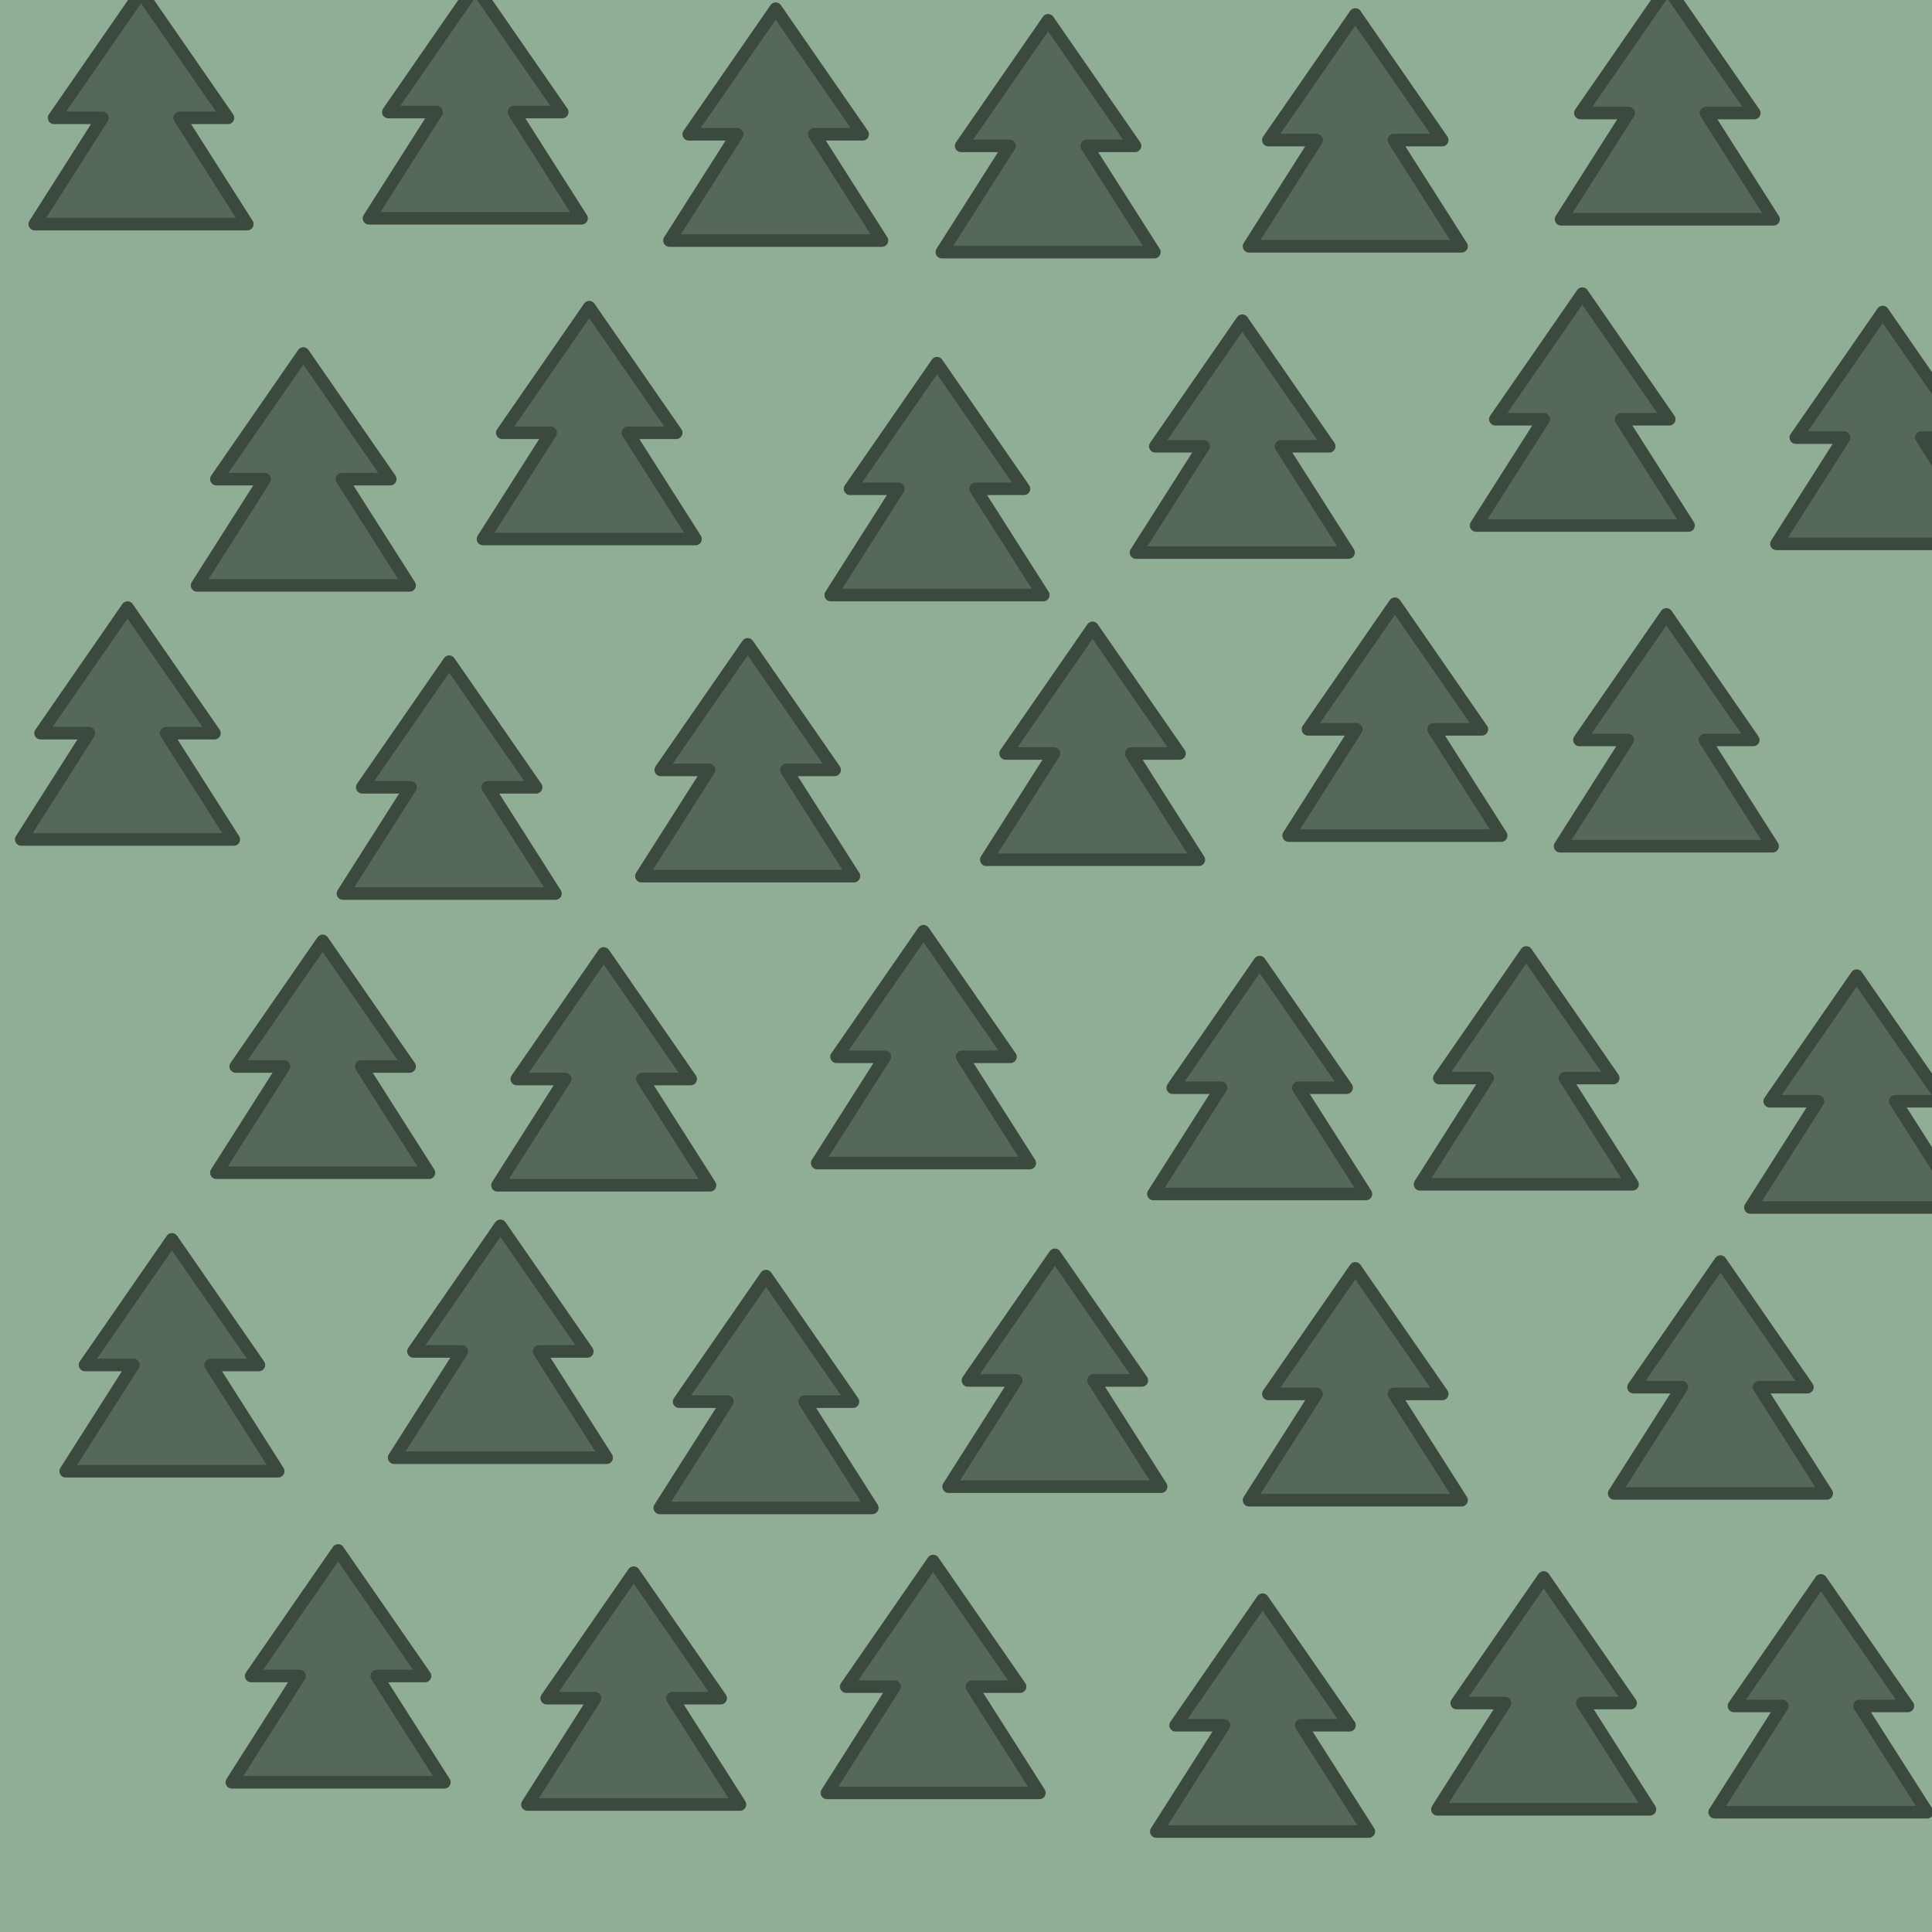
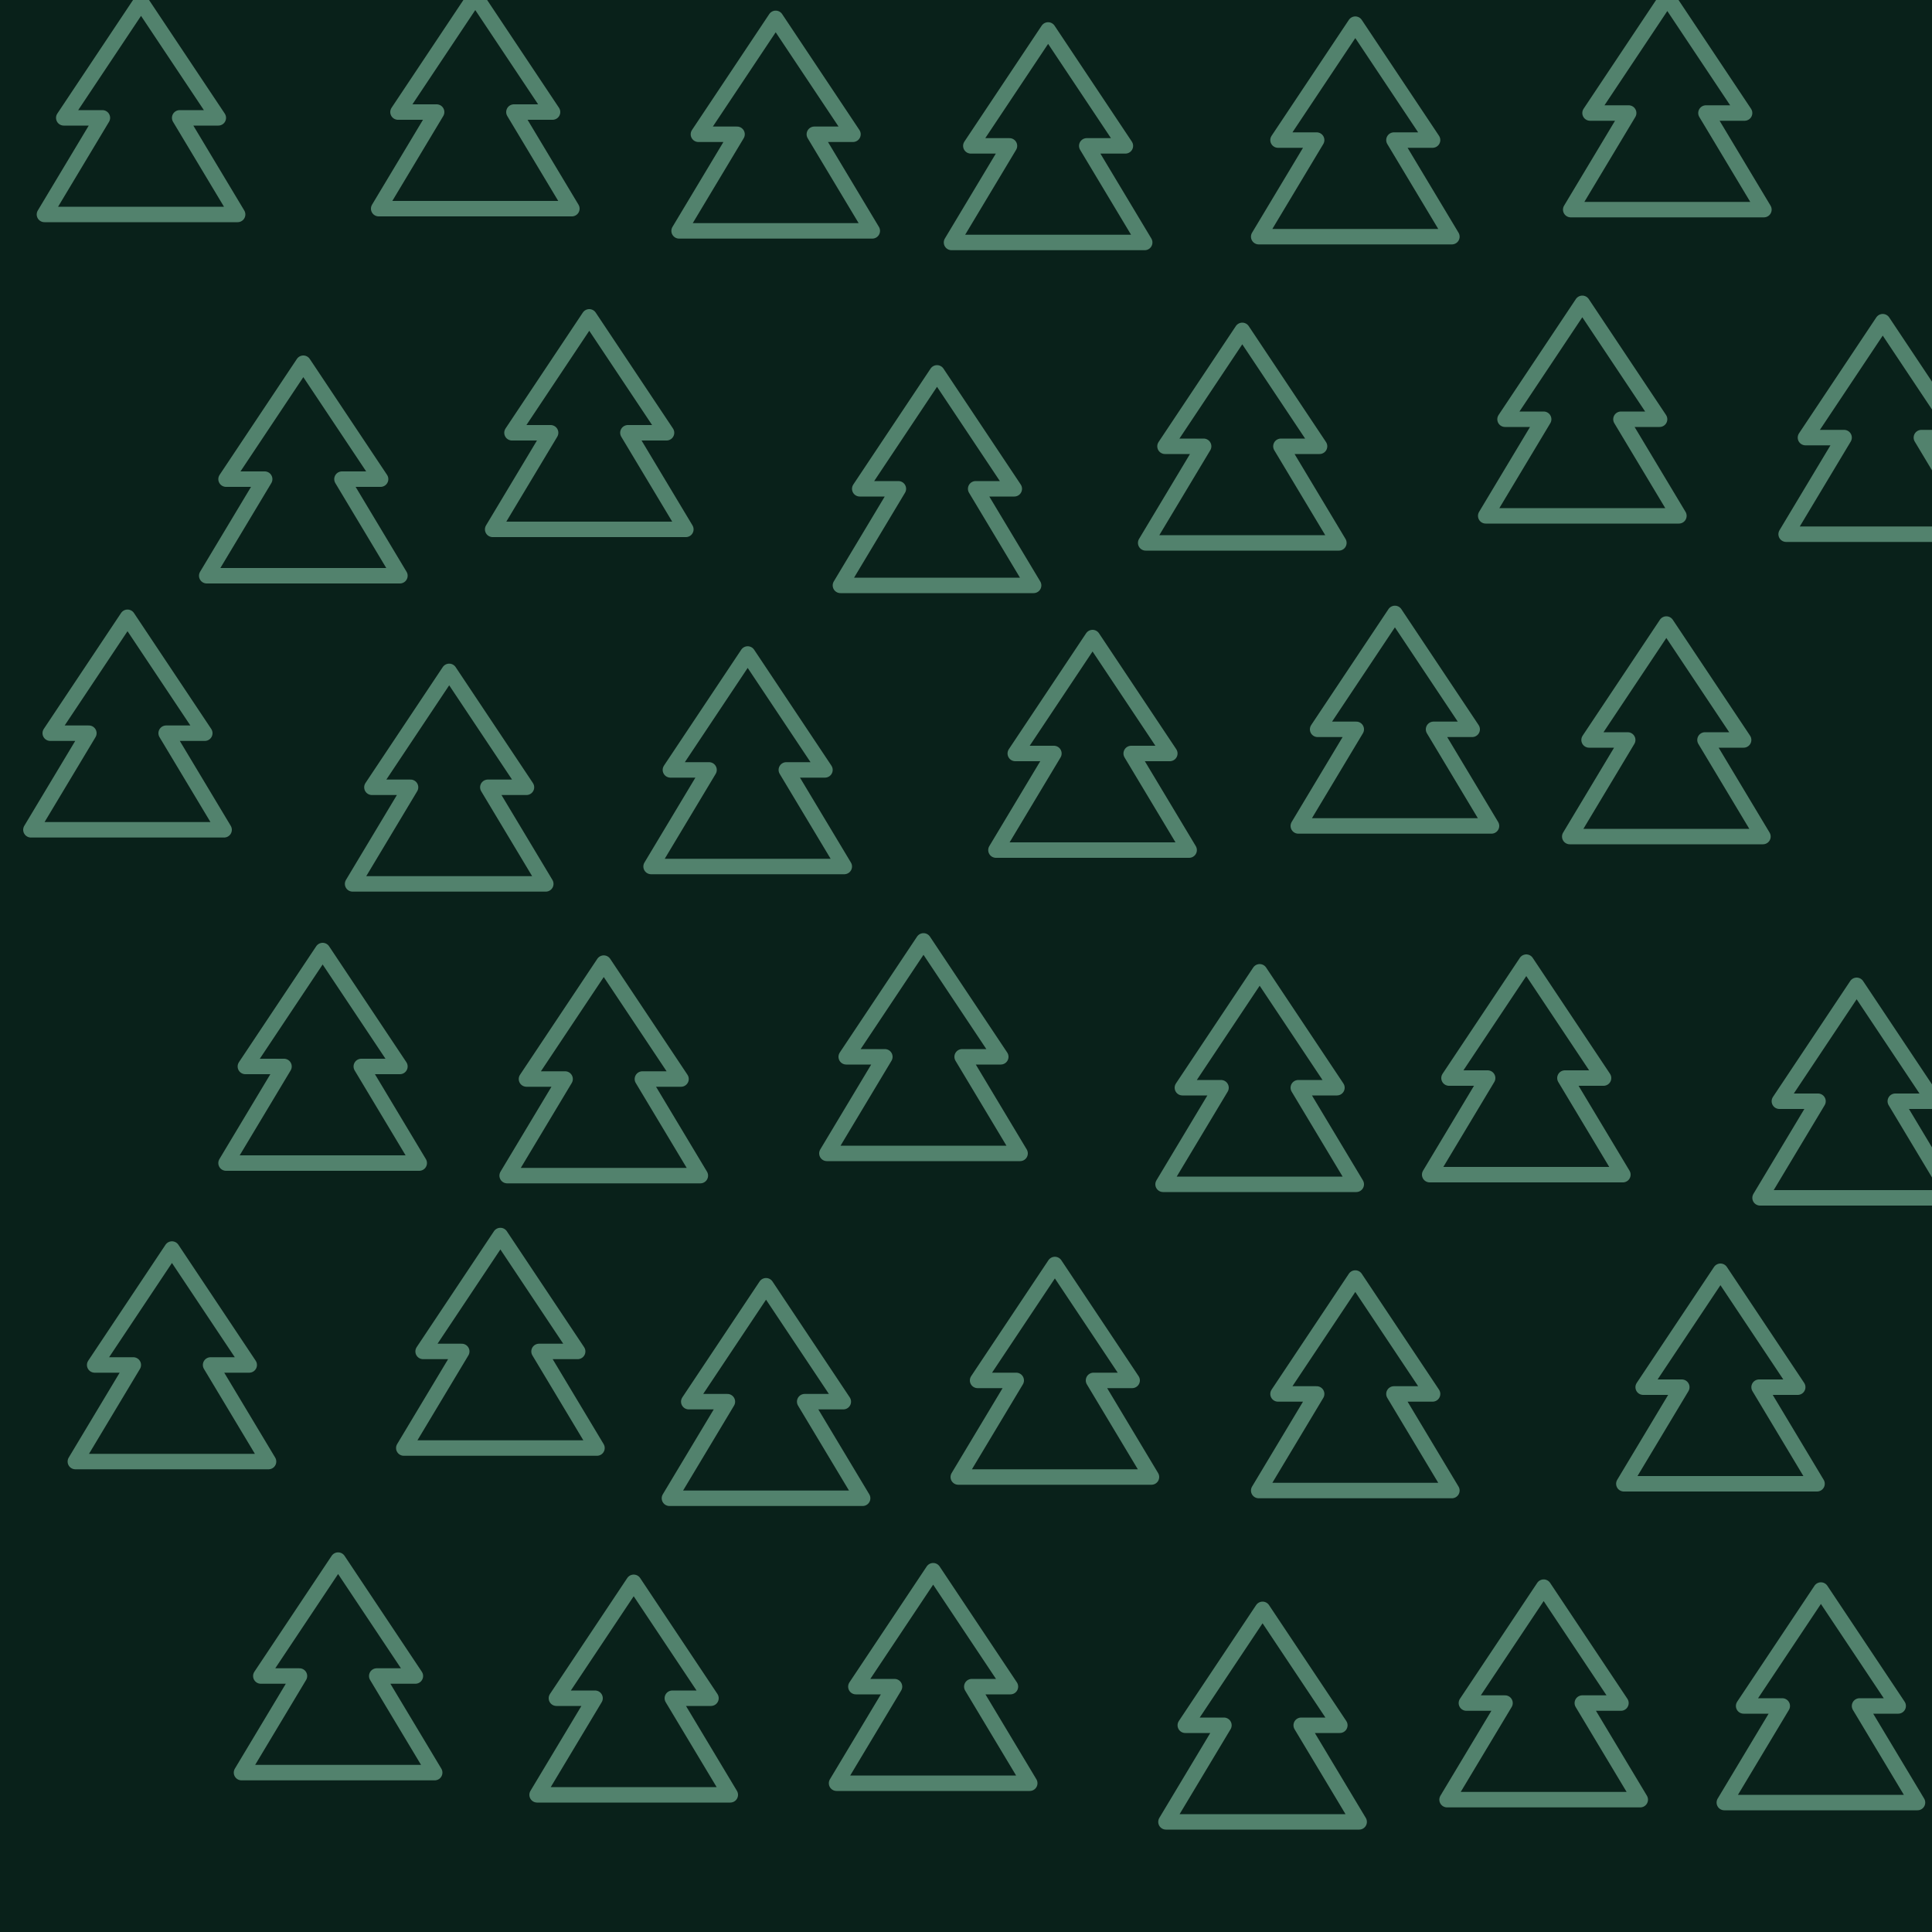
<svg xmlns="http://www.w3.org/2000/svg" viewBox="0 0 200 200" width="400" height="400">
-   <rect width="200" height="200" fill="#8FAE95" />
-   <path d="M14.6 -0.8l9 13h-5l7 11h-22l7-11h-5z" fill="#556859" stroke="#3c493e" stroke-width="1.3" stroke-linejoin="round" />
-   <path d="M49.2 -1.4l9 13h-5l7 11h-22l7-11h-5z" fill="#556859" stroke="#3c493e" stroke-width="1.3" stroke-linejoin="round" />
-   <path d="M80.3 0.9l9 13h-5l7 11h-22l7-11h-5z" fill="#556859" stroke="#3c493e" stroke-width="1.3" stroke-linejoin="round" />
-   <path d="M108.5 2.1l9 13h-5l7 11h-22l7-11h-5z" fill="#556859" stroke="#3c493e" stroke-width="1.3" stroke-linejoin="round" />
-   <path d="M140.3 1.5l9 13h-5l7 11h-22l7-11h-5z" fill="#556859" stroke="#3c493e" stroke-width="1.3" stroke-linejoin="round" />
-   <path d="M172.6 -1.3l9 13h-5l7 11h-22l7-11h-5z" fill="#556859" stroke="#3c493e" stroke-width="1.3" stroke-linejoin="round" />
-   <path d="M31.4 36.6l9 13h-5l7 11h-22l7-11h-5z" fill="#556859" stroke="#3c493e" stroke-width="1.3" stroke-linejoin="round" />
-   <path d="M61.0 31.8l9 13h-5l7 11h-22l7-11h-5z" fill="#556859" stroke="#3c493e" stroke-width="1.3" stroke-linejoin="round" />
-   <path d="M97.0 37.6l9 13h-5l7 11h-22l7-11h-5z" fill="#556859" stroke="#3c493e" stroke-width="1.3" stroke-linejoin="round" />
-   <path d="M128.6 33.2l9 13h-5l7 11h-22l7-11h-5z" fill="#556859" stroke="#3c493e" stroke-width="1.3" stroke-linejoin="round" />
-   <path d="M163.8 30.4l9 13h-5l7 11h-22l7-11h-5z" fill="#556859" stroke="#3c493e" stroke-width="1.3" stroke-linejoin="round" />
-   <path d="M194.9 32.3l9 13h-5l7 11h-22l7-11h-5z" fill="#556859" stroke="#3c493e" stroke-width="1.3" stroke-linejoin="round" />
-   <path d="M13.2 62.9l9 13h-5l7 11h-22l7-11h-5z" fill="#556859" stroke="#3c493e" stroke-width="1.3" stroke-linejoin="round" />
-   <path d="M46.5 68.5l9 13h-5l7 11h-22l7-11h-5z" fill="#556859" stroke="#3c493e" stroke-width="1.3" stroke-linejoin="round" />
-   <path d="M77.4 66.7l9 13h-5l7 11h-22l7-11h-5z" fill="#556859" stroke="#3c493e" stroke-width="1.3" stroke-linejoin="round" />
-   <path d="M113.1 65.0l9 13h-5l7 11h-22l7-11h-5z" fill="#556859" stroke="#3c493e" stroke-width="1.3" stroke-linejoin="round" />
-   <path d="M144.4 62.5l9 13h-5l7 11h-22l7-11h-5z" fill="#556859" stroke="#3c493e" stroke-width="1.3" stroke-linejoin="round" />
-   <path d="M172.5 63.6l9 13h-5l7 11h-22l7-11h-5z" fill="#556859" stroke="#3c493e" stroke-width="1.3" stroke-linejoin="round" />
-   <path d="M33.4 97.4l9 13h-5l7 11h-22l7-11h-5z" fill="#556859" stroke="#3c493e" stroke-width="1.3" stroke-linejoin="round" />
-   <path d="M62.5 98.7l9 13h-5l7 11h-22l7-11h-5z" fill="#556859" stroke="#3c493e" stroke-width="1.3" stroke-linejoin="round" />
-   <path d="M95.6 96.4l9 13h-5l7 11h-22l7-11h-5z" fill="#556859" stroke="#3c493e" stroke-width="1.3" stroke-linejoin="round" />
-   <path d="M130.4 99.6l9 13h-5l7 11h-22l7-11h-5z" fill="#556859" stroke="#3c493e" stroke-width="1.3" stroke-linejoin="round" />
-   <path d="M158.0 98.6l9 13h-5l7 11h-22l7-11h-5z" fill="#556859" stroke="#3c493e" stroke-width="1.3" stroke-linejoin="round" />
-   <path d="M192.2 101.0l9 13h-5l7 11h-22l7-11h-5z" fill="#556859" stroke="#3c493e" stroke-width="1.3" stroke-linejoin="round" />
-   <path d="M17.8 128.3l9 13h-5l7 11h-22l7-11h-5z" fill="#556859" stroke="#3c493e" stroke-width="1.3" stroke-linejoin="round" />
-   <path d="M51.8 126.9l9 13h-5l7 11h-22l7-11h-5z" fill="#556859" stroke="#3c493e" stroke-width="1.3" stroke-linejoin="round" />
-   <path d="M79.3 132.1l9 13h-5l7 11h-22l7-11h-5z" fill="#556859" stroke="#3c493e" stroke-width="1.3" stroke-linejoin="round" />
-   <path d="M109.2 129.9l9 13h-5l7 11h-22l7-11h-5z" fill="#556859" stroke="#3c493e" stroke-width="1.3" stroke-linejoin="round" />
-   <path d="M140.3 131.3l9 13h-5l7 11h-22l7-11h-5z" fill="#556859" stroke="#3c493e" stroke-width="1.3" stroke-linejoin="round" />
-   <path d="M178.1 130.6l9 13h-5l7 11h-22l7-11h-5z" fill="#556859" stroke="#3c493e" stroke-width="1.3" stroke-linejoin="round" />
-   <path d="M35.0 160.5l9 13h-5l7 11h-22l7-11h-5z" fill="#556859" stroke="#3c493e" stroke-width="1.3" stroke-linejoin="round" />
-   <path d="M65.6 162.8l9 13h-5l7 11h-22l7-11h-5z" fill="#556859" stroke="#3c493e" stroke-width="1.3" stroke-linejoin="round" />
-   <path d="M96.6 161.6l9 13h-5l7 11h-22l7-11h-5z" fill="#556859" stroke="#3c493e" stroke-width="1.3" stroke-linejoin="round" />
-   <path d="M130.7 165.6l9 13h-5l7 11h-22l7-11h-5z" fill="#556859" stroke="#3c493e" stroke-width="1.3" stroke-linejoin="round" />
-   <path d="M159.8 163.3l9 13h-5l7 11h-22l7-11h-5z" fill="#556859" stroke="#3c493e" stroke-width="1.3" stroke-linejoin="round" />
-   <path d="M188.5 163.6l9 13h-5l7 11h-22l7-11h-5z" fill="#556859" stroke="#3c493e" stroke-width="1.3" stroke-linejoin="round" />
+   <rect width="200" height="200" fill="#09211a" />
+   <g fill="none" stroke="#9be3bf" stroke-width="1.6" stroke-linecap="round" stroke-linejoin="round" opacity="0.5">
+     <path d="M14.6 0.2l8 12h-4l6 10h-20l6-10h-4z" />
+     <path d="M49.2 -0.4l8 12h-4l6 10h-20l6-10h-4z" />
+     <path d="M80.3 1.9l8 12h-4l6 10h-20l6-10h-4z" />
+     <path d="M108.5 3.1l8 12h-4l6 10h-20l6-10h-4z" />
+     <path d="M140.3 2.5l8 12h-4l6 10h-20l6-10h-4z" />
+     <path d="M172.6 -0.3l8 12h-4l6 10h-20l6-10h-4z" />
+     <path d="M31.4 37.6l8 12h-4l6 10h-20l6-10h-4z" />
+     <path d="M61.0 32.8l8 12h-4l6 10h-20l6-10h-4z" />
+     <path d="M97.0 38.6l8 12h-4l6 10h-20l6-10h-4z" />
+     <path d="M128.6 34.2l8 12h-4l6 10h-20l6-10h-4z" />
+     <path d="M163.8 31.4l8 12h-4l6 10h-20l6-10h-4z" />
+     <path d="M194.9 33.3l8 12h-4l6 10h-20l6-10h-4z" />
+     <path d="M13.2 63.9l8 12h-4l6 10h-20l6-10h-4z" />
+     <path d="M46.5 69.5l8 12h-4l6 10h-20l6-10h-4z" />
+     <path d="M77.4 67.7l8 12h-4l6 10h-20l6-10h-4z" />
+     <path d="M113.1 66.0l8 12h-4l6 10h-20l6-10h-4z" />
+     <path d="M144.4 63.5l8 12h-4l6 10h-20l6-10h-4z" />
+     <path d="M172.5 64.6l8 12h-4l6 10h-20l6-10h-4z" />
+     <path d="M33.4 98.4l8 12h-4l6 10h-20l6-10h-4z" />
+     <path d="M62.5 99.7l8 12h-4l6 10h-20l6-10h-4z" />
+     <path d="M95.6 97.4l8 12h-4l6 10h-20l6-10h-4z" />
+     <path d="M130.4 100.6l8 12h-4l6 10h-20l6-10h-4z" />
+     <path d="M158.0 99.6l8 12h-4l6 10h-20l6-10h-4z" />
+     <path d="M192.2 102.0l8 12h-4l6 10h-20l6-10h-4z" />
+     <path d="M17.8 129.3l8 12h-4l6 10h-20l6-10h-4z" />
+     <path d="M51.8 127.9l8 12h-4l6 10h-20l6-10h-4z" />
+     <path d="M79.3 133.1l8 12h-4l6 10h-20l6-10h-4z" />
+     <path d="M109.2 130.9l8 12h-4l6 10h-20l6-10h-4z" />
+     <path d="M140.3 132.3l8 12h-4l6 10h-20l6-10h-4z" />
+     <path d="M178.1 131.6l8 12h-4l6 10h-20l6-10h-4z" />
+     <path d="M35.0 161.5l8 12h-4l6 10h-20l6-10h-4z" />
+     <path d="M65.6 163.8l8 12h-4l6 10h-20l6-10h-4z" />
+     <path d="M96.6 162.6l8 12h-4l6 10h-20l6-10h-4z" />
+     <path d="M130.7 166.6l8 12h-4l6 10h-20l6-10h-4z" />
+     <path d="M159.8 164.3l8 12h-4l6 10h-20l6-10h-4z" />
+     <path d="M188.5 164.6l8 12h-4l6 10h-20l6-10h-4z" />
+   </g>
</svg>
